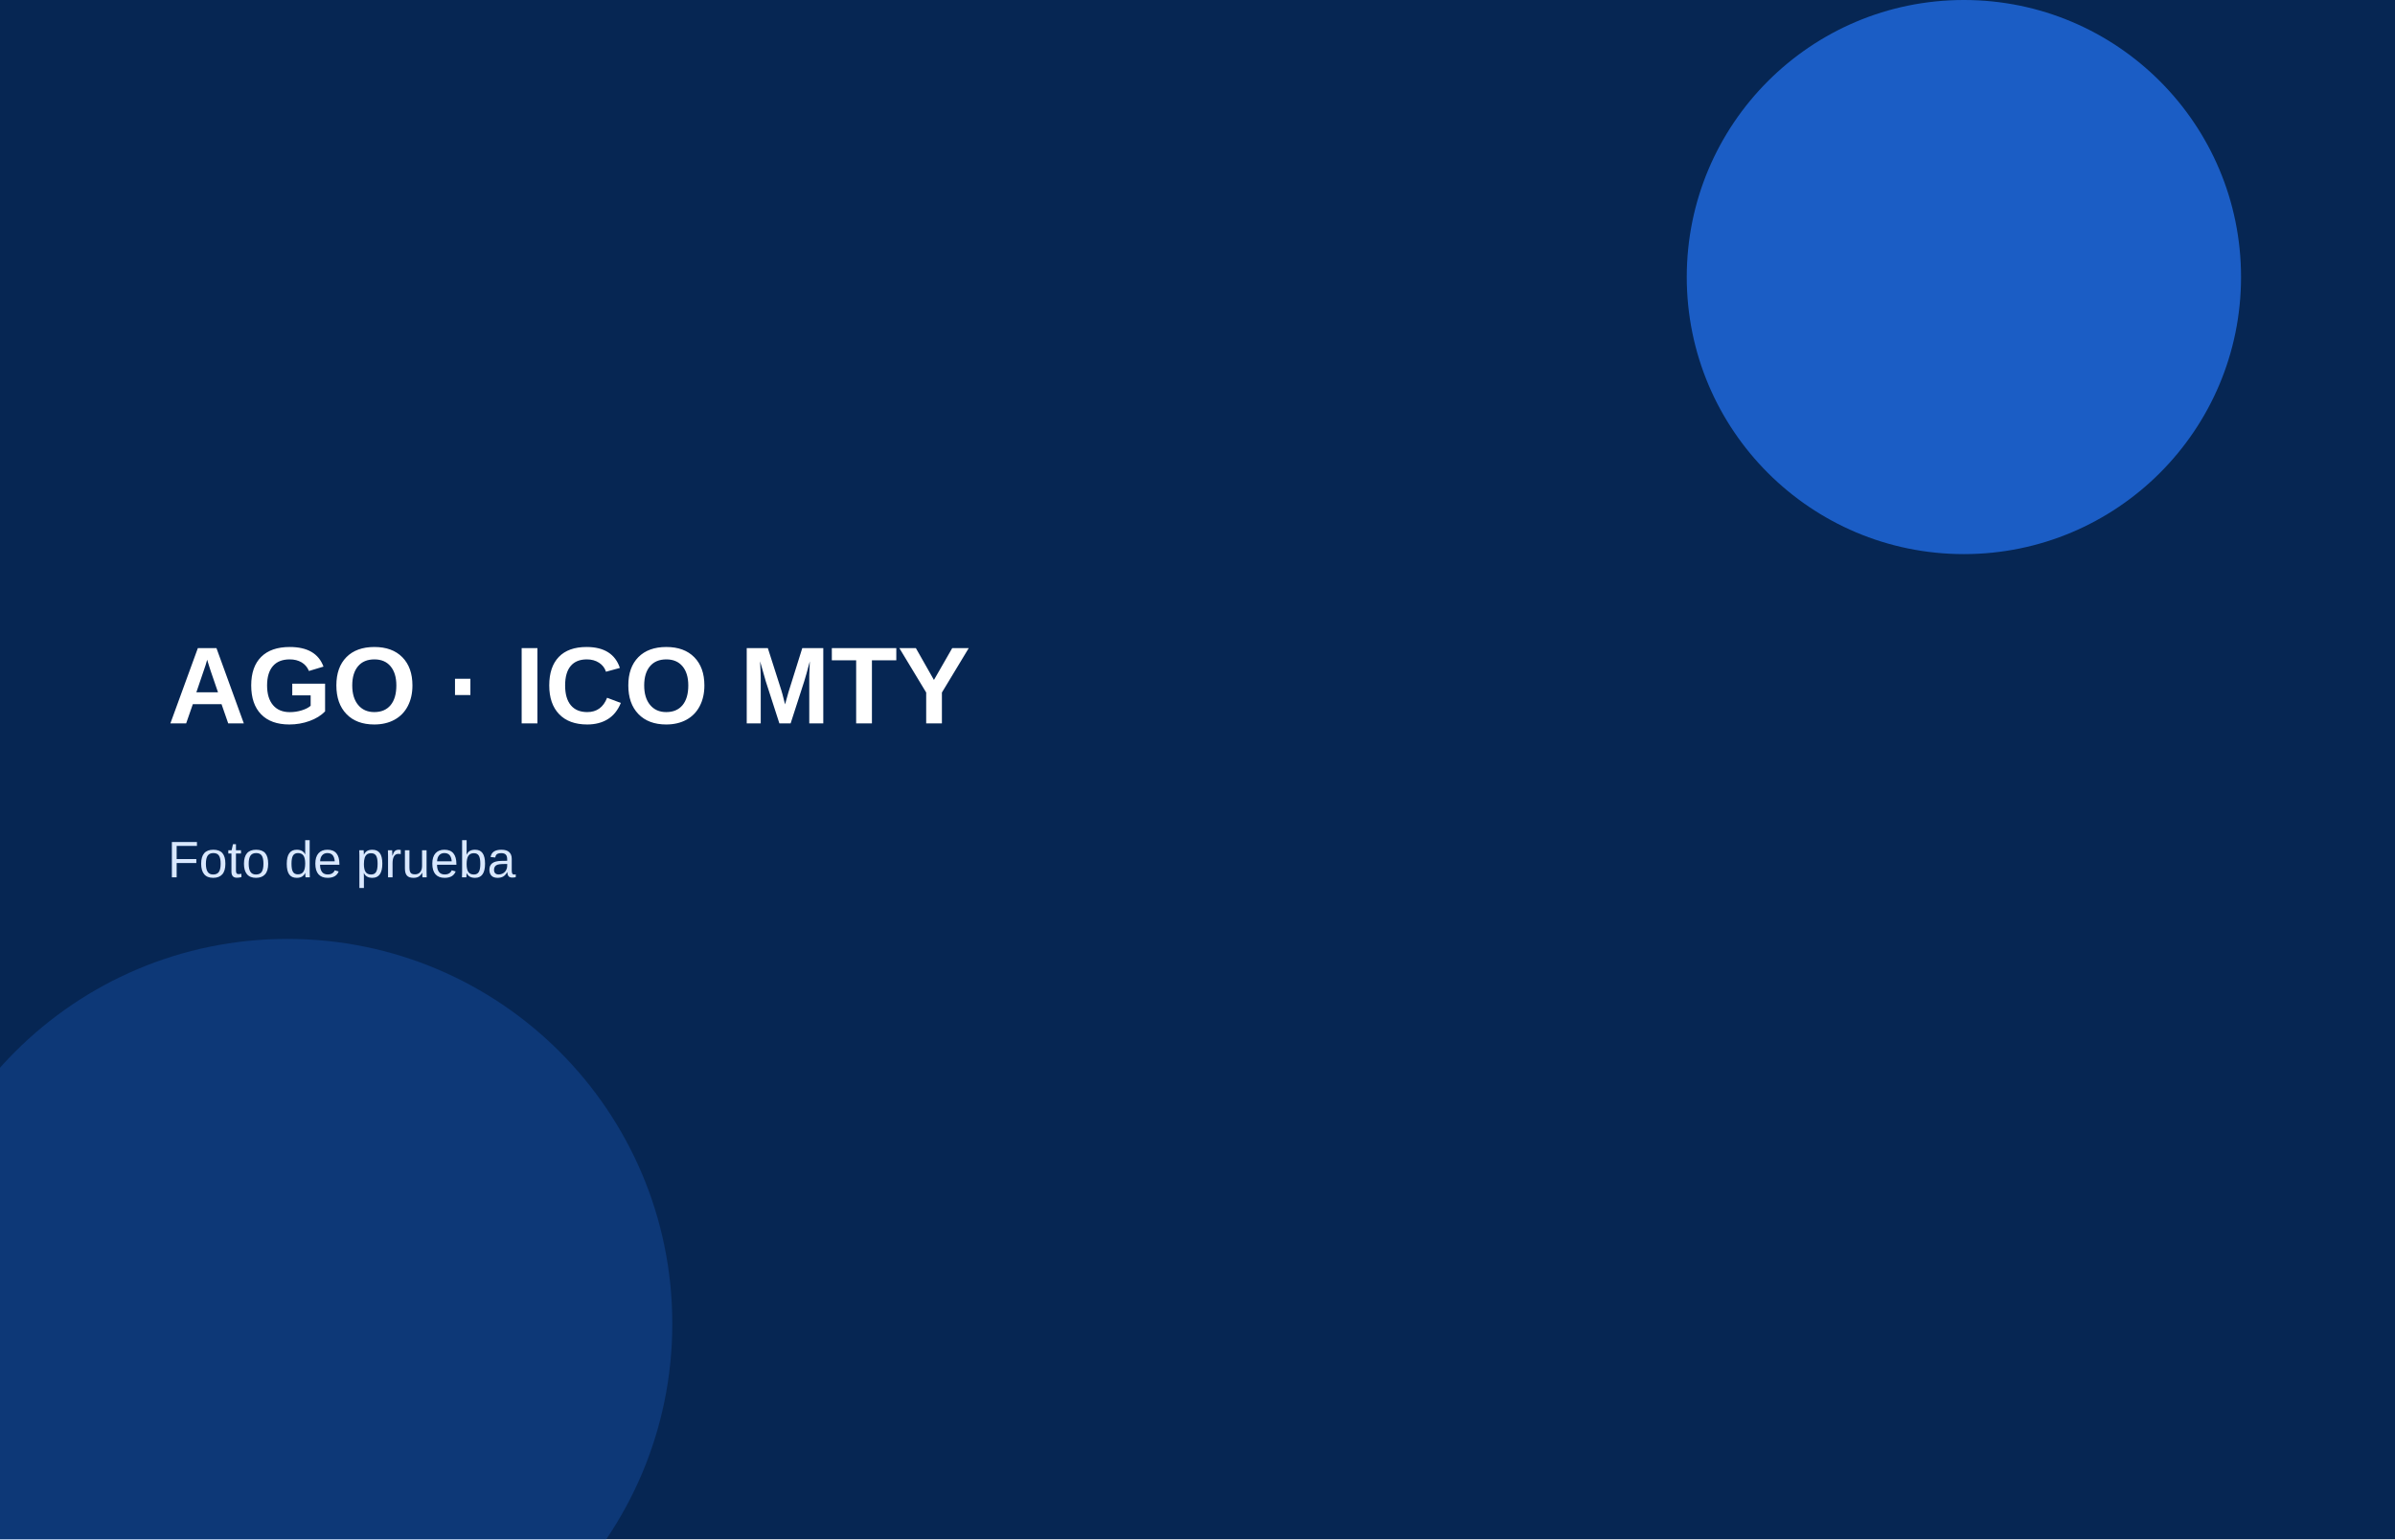
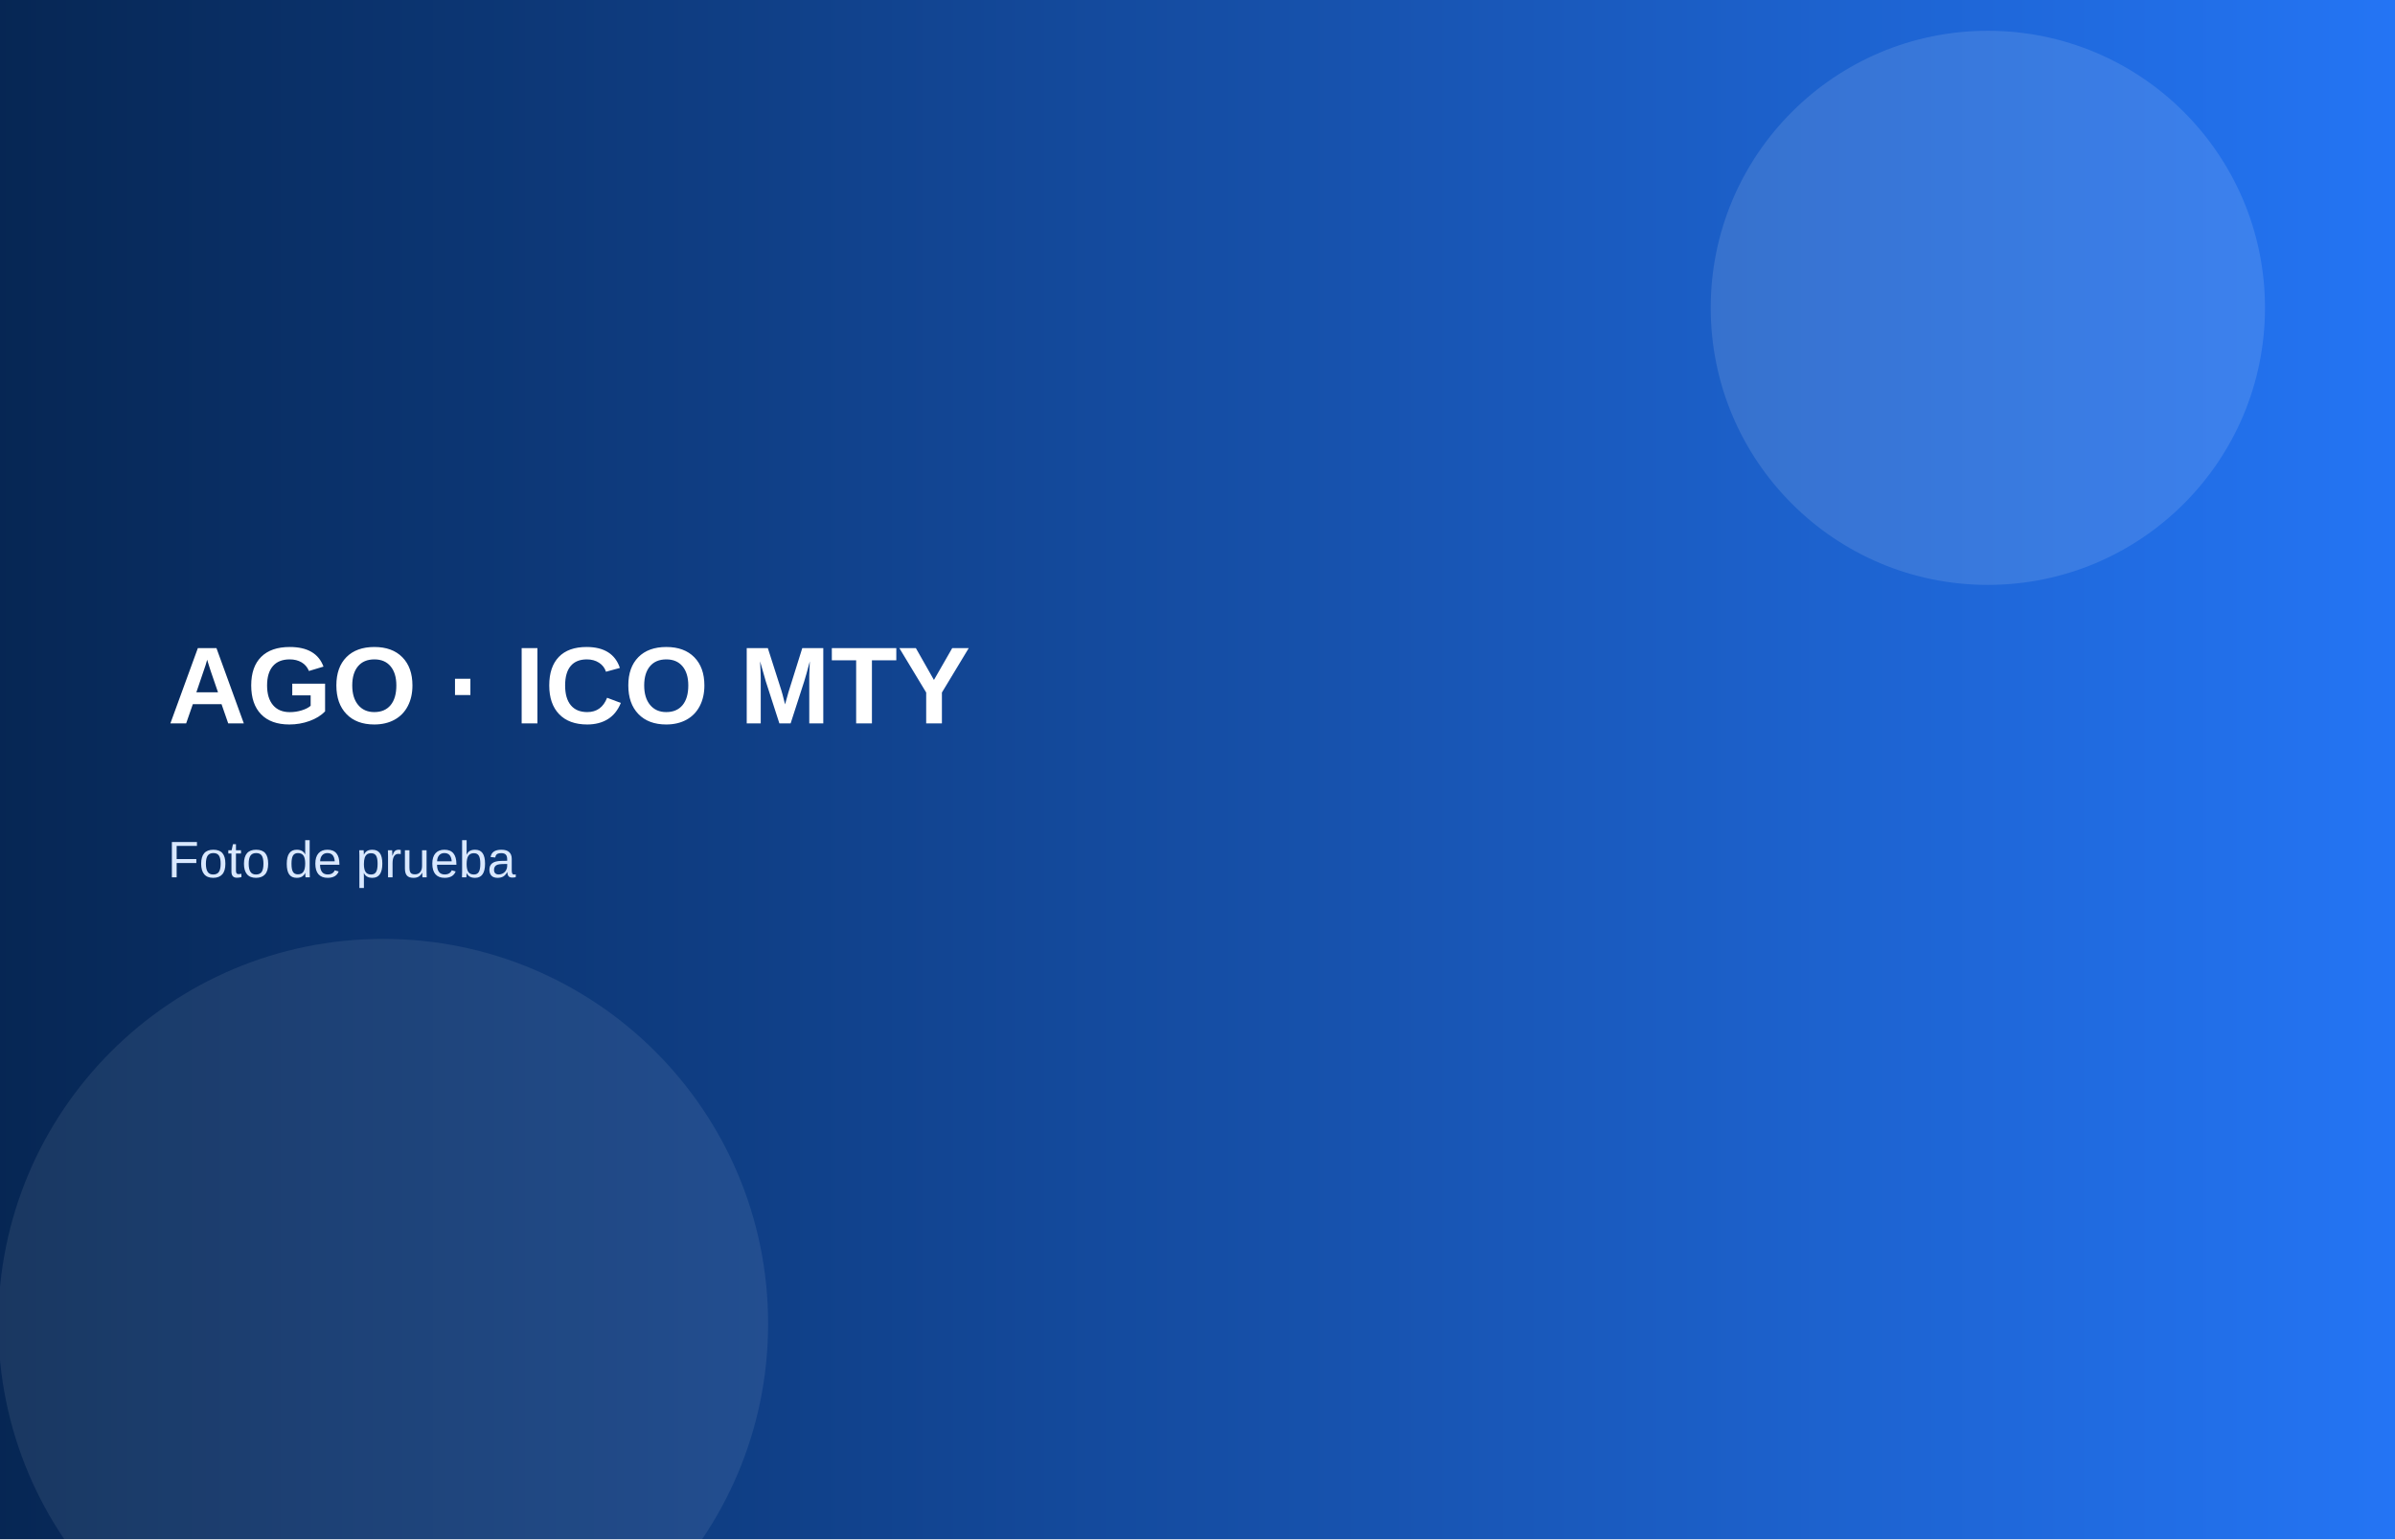
<svg xmlns="http://www.w3.org/2000/svg" width="1400" height="900" viewBox="0 0 1400 900">
-   <rect width="100%" height="100%" fill="#062653" />
-   <circle cx="1148.0" cy="162.0" r="162.0" fill="#2475F5" opacity=".7" />
-   <circle cx="168.0" cy="774.0" r="225.0" fill="#2475F5" opacity=".22" />
+   <defs>
+     <linearGradient id="g" x1="0" x2="1">
+       <stop offset="0" stop-color="#062653" />
+       <stop offset="1" stop-color="#2475F5" />
+     </linearGradient>
+   </defs>
+   <rect width="100%" height="100%" fill="url(#g)" />
+   <circle cx="1162.0" cy="180.0" r="162.0" fill="#fff" opacity=".12" />
+   <circle cx="224.0" cy="774.0" r="225.0" fill="#fff" opacity=".08" />
  <text x="7%" y="47%" font-family="Arial,sans-serif" font-size="64" font-weight="700" fill="#fff">AGO · ICO MTY</text>
  <text x="7%" y="57%" font-family="Arial,sans-serif" font-size="30" fill="#d9e8ff">Foto de prueba</text>
</svg>
